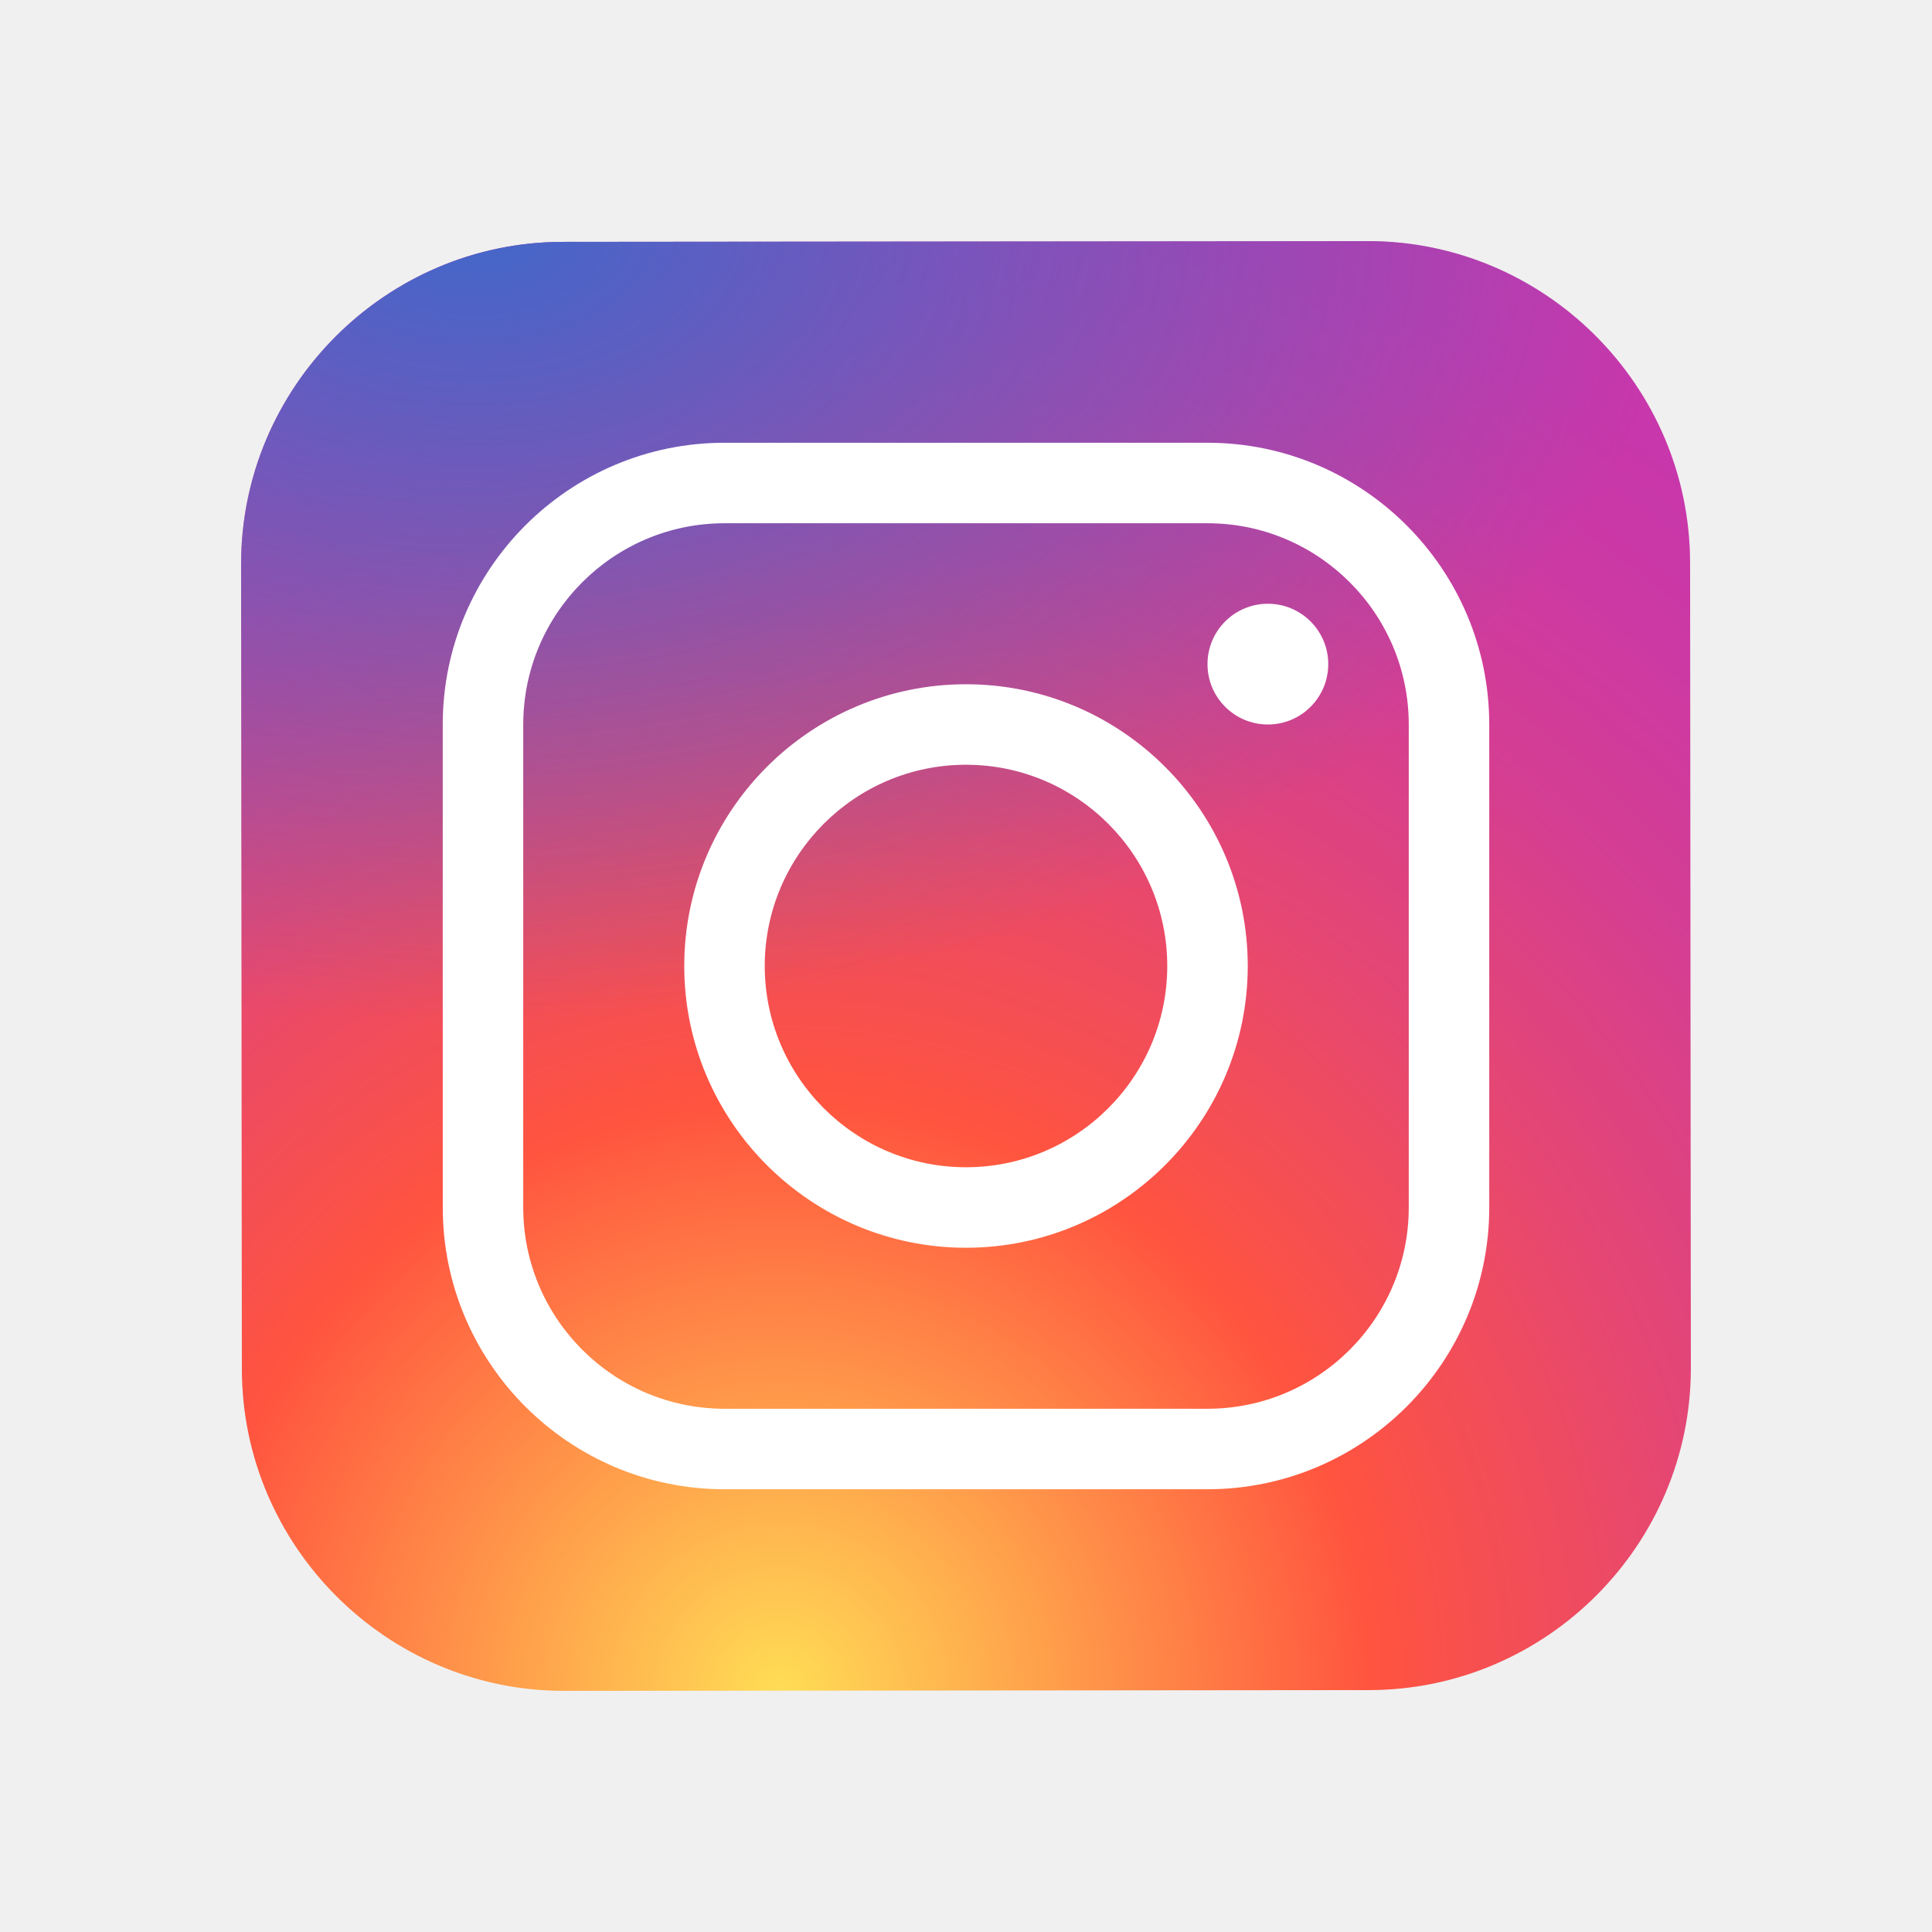
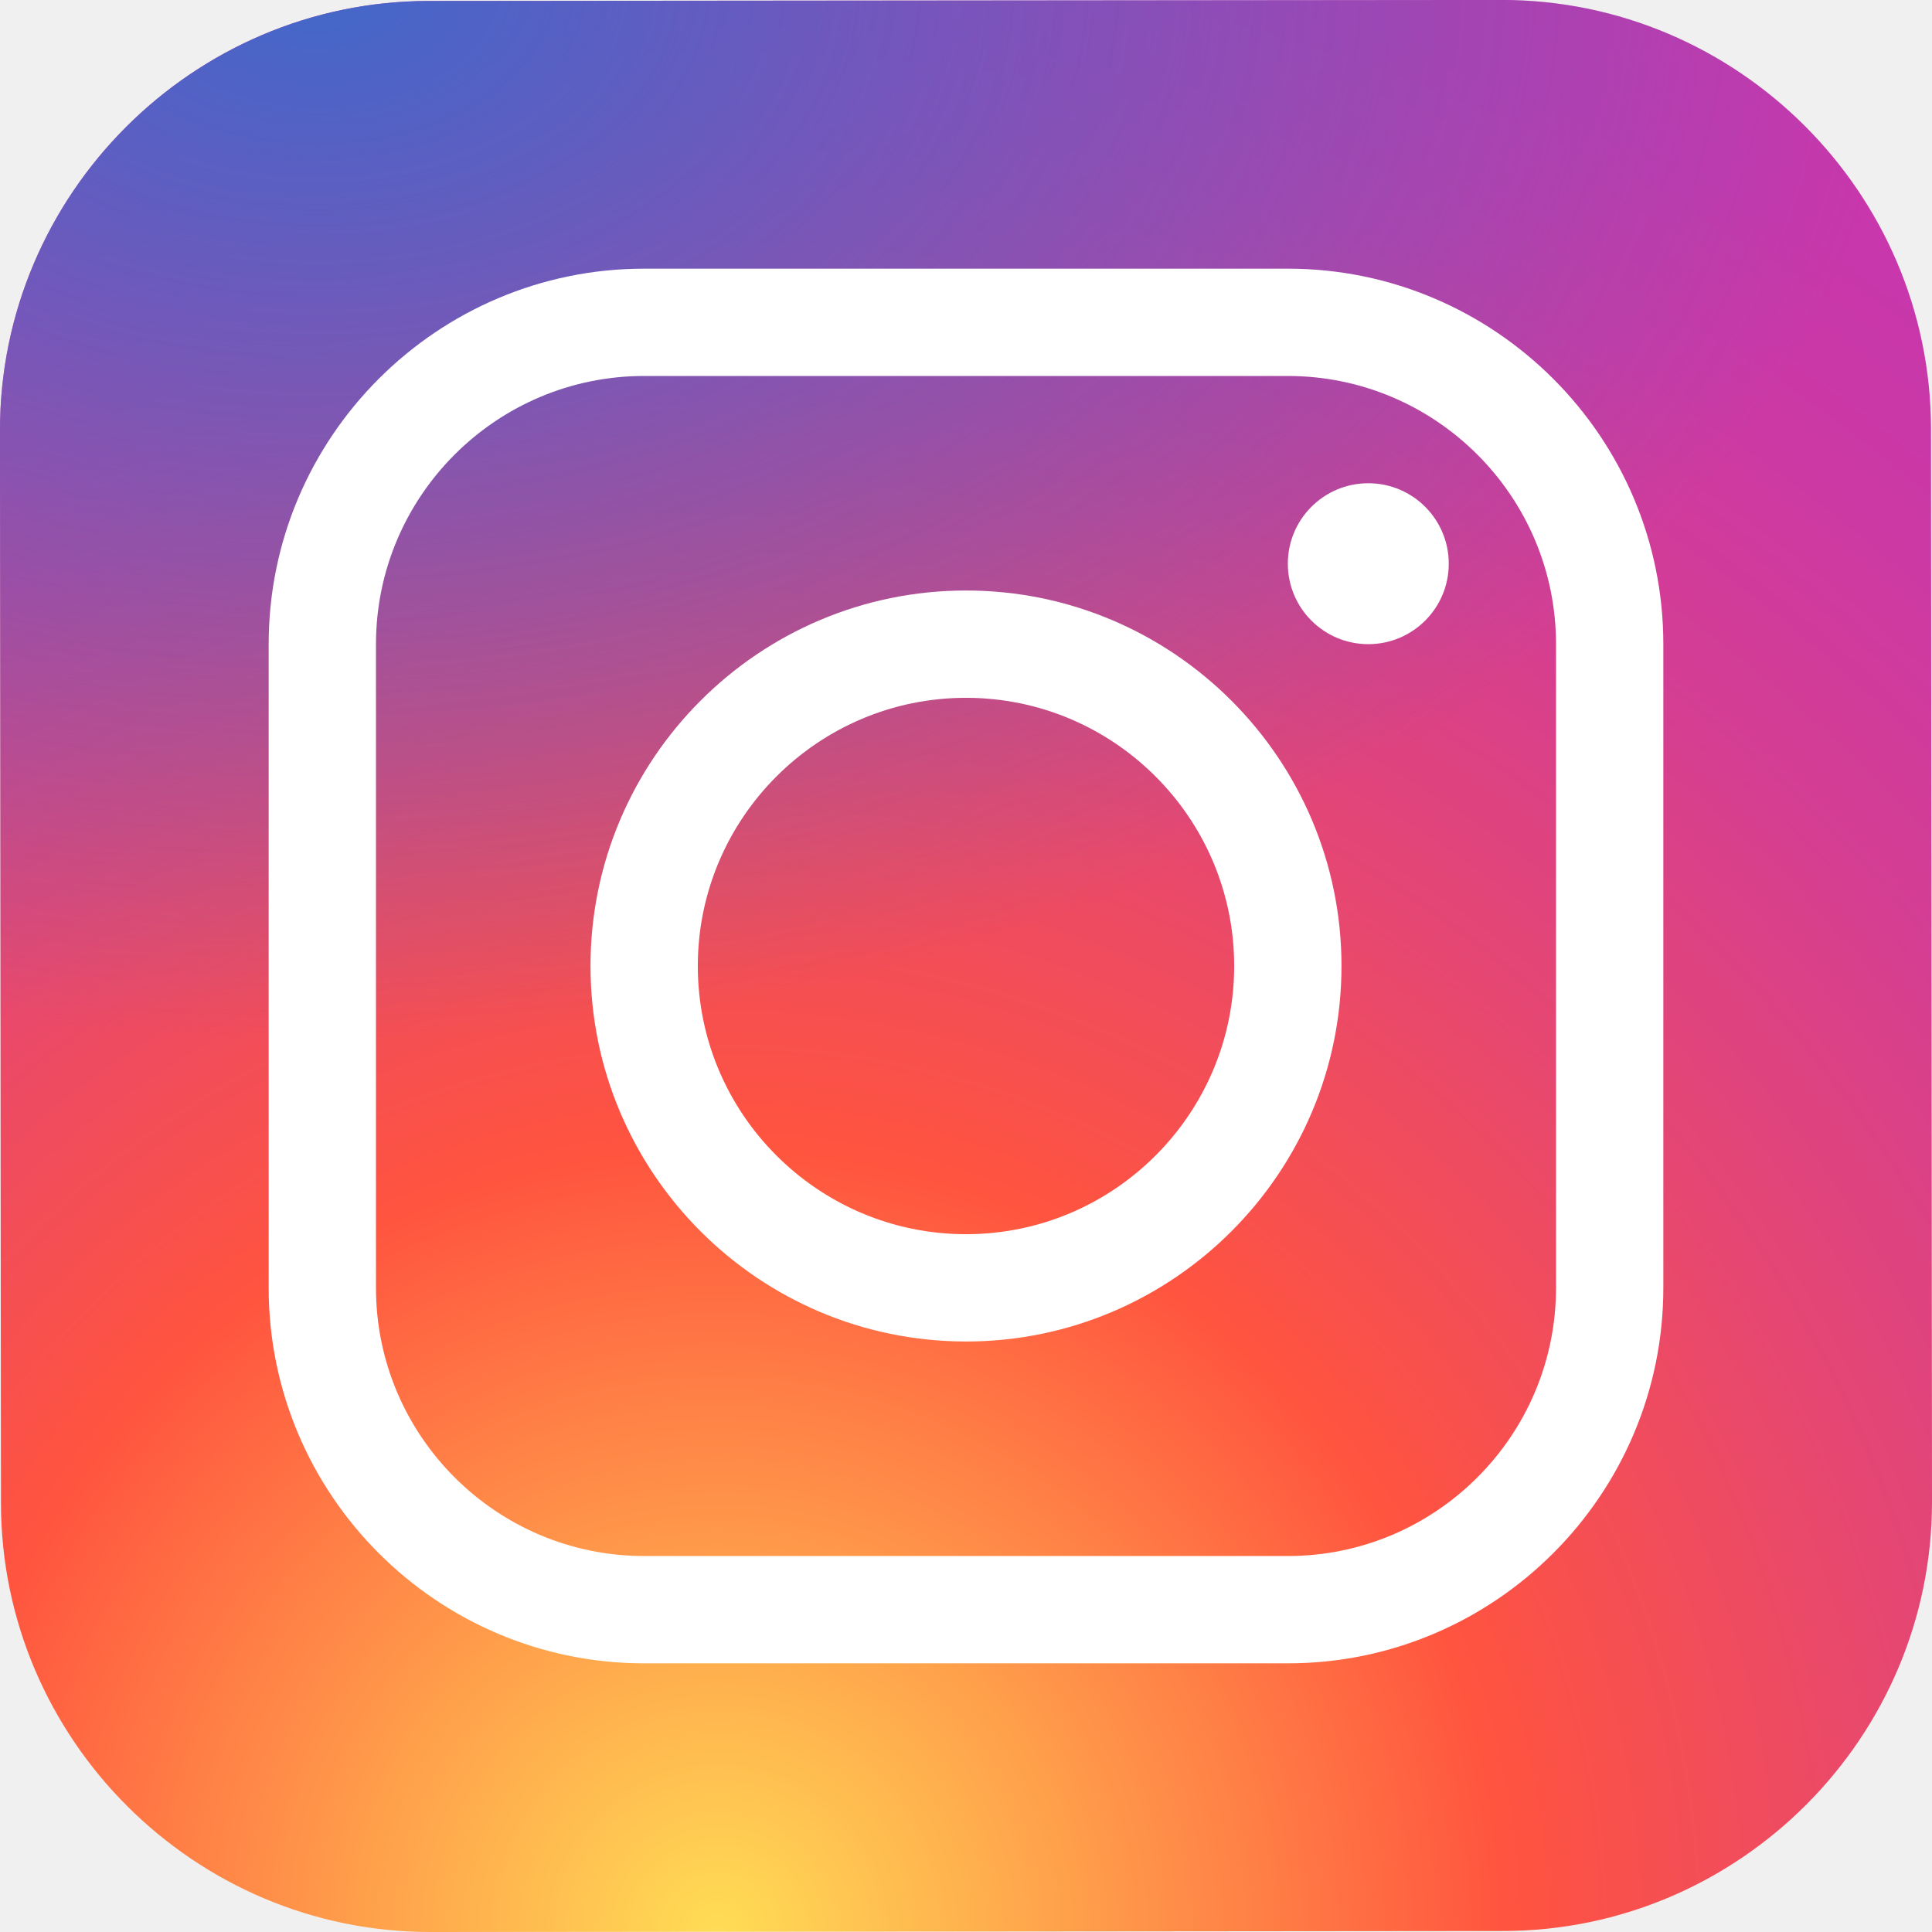
- <svg xmlns="http://www.w3.org/2000/svg" viewBox="0 0 48 48" width="48px" height="48px">
-   <radialGradient id="yOrnnhliCrdS2gy~4tD8ma" cx="19.38" cy="42.035" r="44.899" gradientUnits="userSpaceOnUse">
+ <svg xmlns="http://www.w3.org/2000/svg" fill="none" height="48" viewBox="0 0 48 48" width="48">
+   <radialGradient id="a" cx="17.843" cy="48.035" gradientUnits="userSpaceOnUse" r="59.835">
    <stop offset="0" stop-color="#fd5" />
    <stop offset=".328" stop-color="#ff543f" />
    <stop offset=".348" stop-color="#fc5245" />
    <stop offset=".504" stop-color="#e64771" />
    <stop offset=".643" stop-color="#d53e91" />
    <stop offset=".761" stop-color="#cc39a4" />
    <stop offset=".841" stop-color="#c837ab" />
  </radialGradient>
-   <path fill="url(#yOrnnhliCrdS2gy~4tD8ma)" d="M34.017,41.99l-20,0.019c-4.4,0.004-8.003-3.592-8.008-7.992l-0.019-20 c-0.004-4.4,3.592-8.003,7.992-8.008l20-0.019c4.4-0.004,8.003,3.592,8.008,7.992l0.019,20 C42.014,38.383,38.417,41.986,34.017,41.99z" />
-   <radialGradient id="yOrnnhliCrdS2gy~4tD8mb" cx="11.786" cy="5.54" r="29.813" gradientTransform="matrix(1 0 0 .6663 0 1.849)" gradientUnits="userSpaceOnUse">
+   <radialGradient id="b" cx="0" cy="0" gradientTransform="matrix(39.7305 0 0 26.4724 7.72305 -.600296)" gradientUnits="userSpaceOnUse" r="1">
    <stop offset="0" stop-color="#4168c9" />
    <stop offset=".999" stop-color="#4168c9" stop-opacity="0" />
  </radialGradient>
-   <path fill="url(#yOrnnhliCrdS2gy~4tD8mb)" d="M34.017,41.99l-20,0.019c-4.4,0.004-8.003-3.592-8.008-7.992l-0.019-20 c-0.004-4.4,3.592-8.003,7.992-8.008l20-0.019c4.4-0.004,8.003,3.592,8.008,7.992l0.019,20 C42.014,38.383,38.417,41.986,34.017,41.99z" />
-   <path fill="#fff" d="M24,31c-3.859,0-7-3.14-7-7s3.141-7,7-7s7,3.14,7,7S27.859,31,24,31z M24,19c-2.757,0-5,2.243-5,5 s2.243,5,5,5s5-2.243,5-5S26.757,19,24,19z" />
-   <circle cx="31.5" cy="16.5" r="1.5" fill="#fff" />
-   <path fill="#fff" d="M30,37H18c-3.859,0-7-3.14-7-7V18c0-3.86,3.141-7,7-7h12c3.859,0,7,3.14,7,7v12 C37,33.86,33.859,37,30,37z M18,13c-2.757,0-5,2.243-5,5v12c0,2.757,2.243,5,5,5h12c2.757,0,5-2.243,5-5V18c0-2.757-2.243-5-5-5H18z" />
+   <clipPath id="c">
+     <path d="m0 0h48v48h-48z" />
+   </clipPath>
+   <g clip-path="url(#c)">
+     <path d="m37.349 47.975-26.653.025c-5.864.005-10.665-4.787-10.672-10.651l-.025-26.653c-.005-5.864 4.787-10.665 10.651-10.672l26.653-.025c5.864-.005 10.665 4.787 10.672 10.651l.025 26.653c.007 5.865-4.787 10.666-10.651 10.672z" fill="url(#a)" />
+     <path d="m37.349 47.975-26.653.025c-5.864.005-10.665-4.787-10.672-10.651l-.025-26.653c-.005-5.864 4.787-10.665 10.651-10.672l26.653-.025c5.864-.005 10.665 4.787 10.672 10.651l.025 26.653c.007 5.865-4.787 10.666-10.651 10.672z" fill="url(#b)" />
+     <g fill="#fff">
+       <path d="m24 33.329c-5.143 0-9.329-4.185-9.329-9.329 0-5.144 4.186-9.329 9.329-9.329 5.143 0 9.329 4.184 9.329 9.329 0 5.144-4.186 9.329-9.329 9.329zm0-15.992c-3.674 0-6.663 2.989-6.663 6.663 0 3.674 2.989 6.663 6.663 6.663 3.674 0 6.663-2.989 6.663-6.663 0-3.674-2.989-6.663-6.663-6.663z" />
+       <path d="m33.995 16.004c1.104 0 1.999-.895 1.999-1.999 0-1.104-.895-1.999-1.999-1.999s-1.999.895-1.999 1.999c0 1.104.895 1.999 1.999 1.999z" />
+       <path d="m31.996 41.325h-15.992c-5.143 0-9.329-4.184-9.329-9.329v-15.992c0-5.144 4.186-9.329 9.329-9.329h15.992c5.143 0 9.329 4.185 9.329 9.329v15.992c0 5.144-4.186 9.329-9.329 9.329zm-15.992-31.984c-3.674 0-6.663 2.989-6.663 6.663v15.992c0 3.674 2.989 6.663 6.663 6.663h15.992c3.674 0 6.663-2.989 6.663-6.663v-15.992c0-3.674-2.989-6.663-6.663-6.663z" />
+     </g>
+   </g>
</svg>
